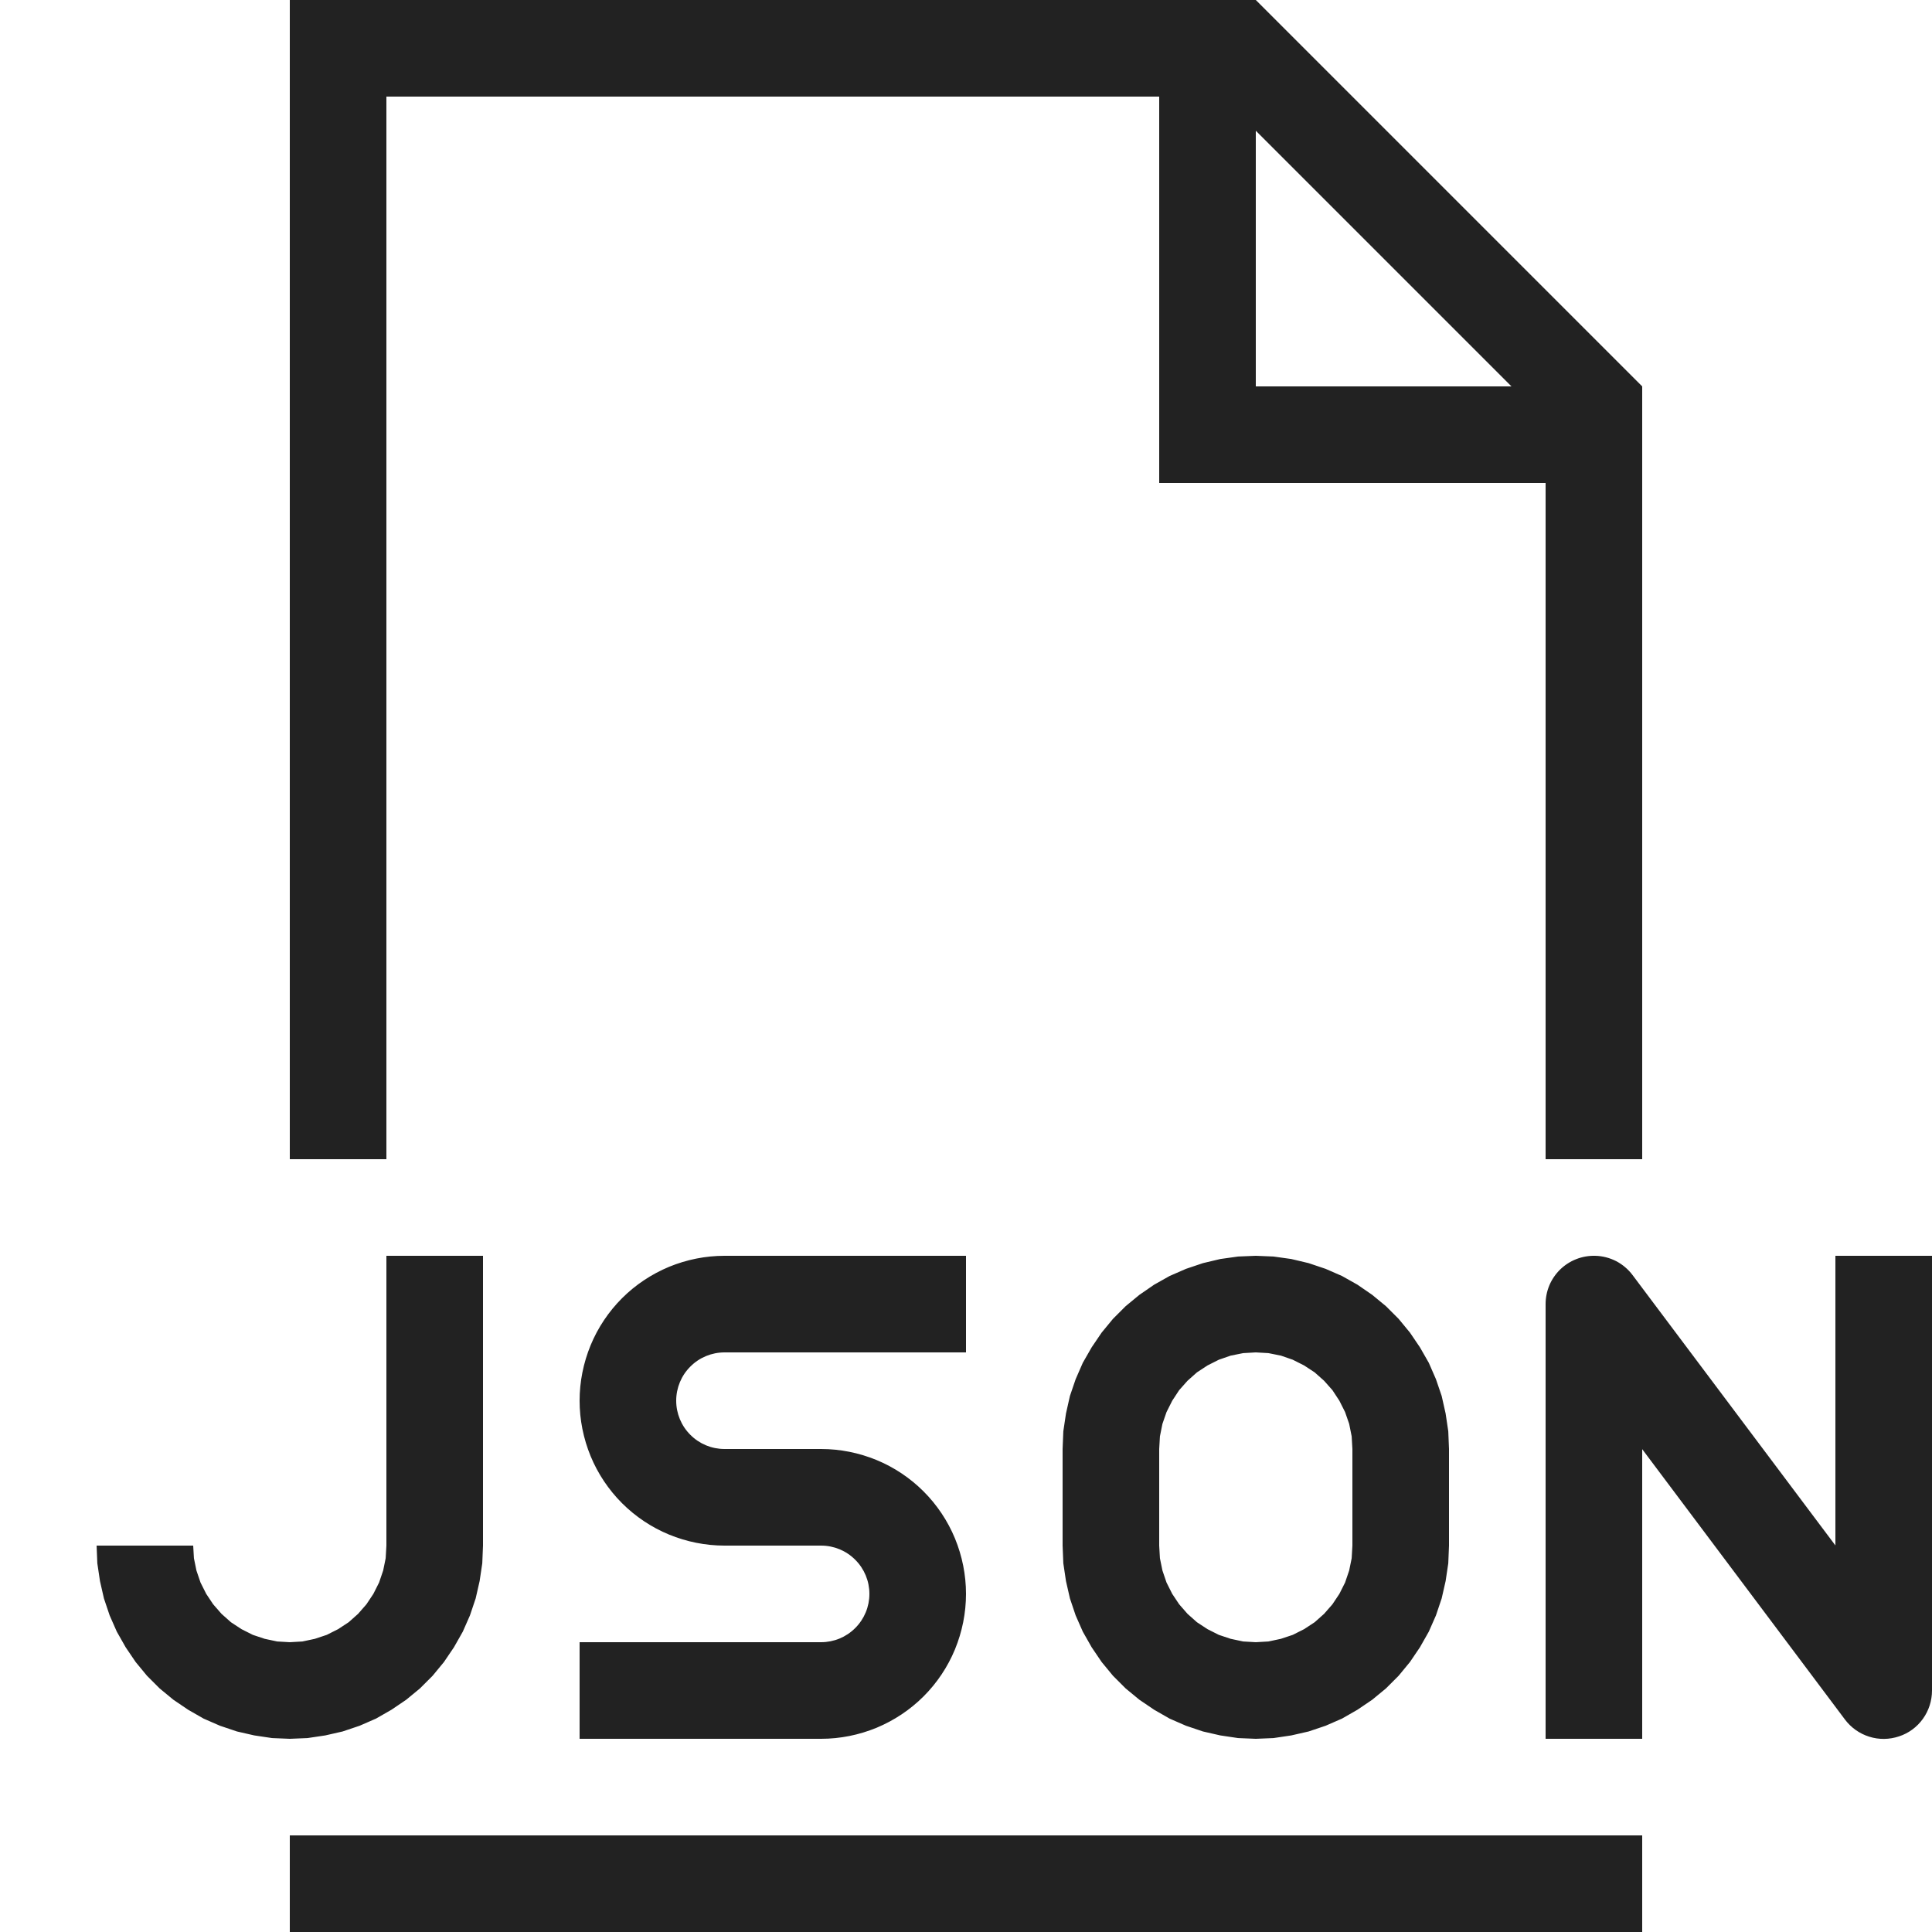
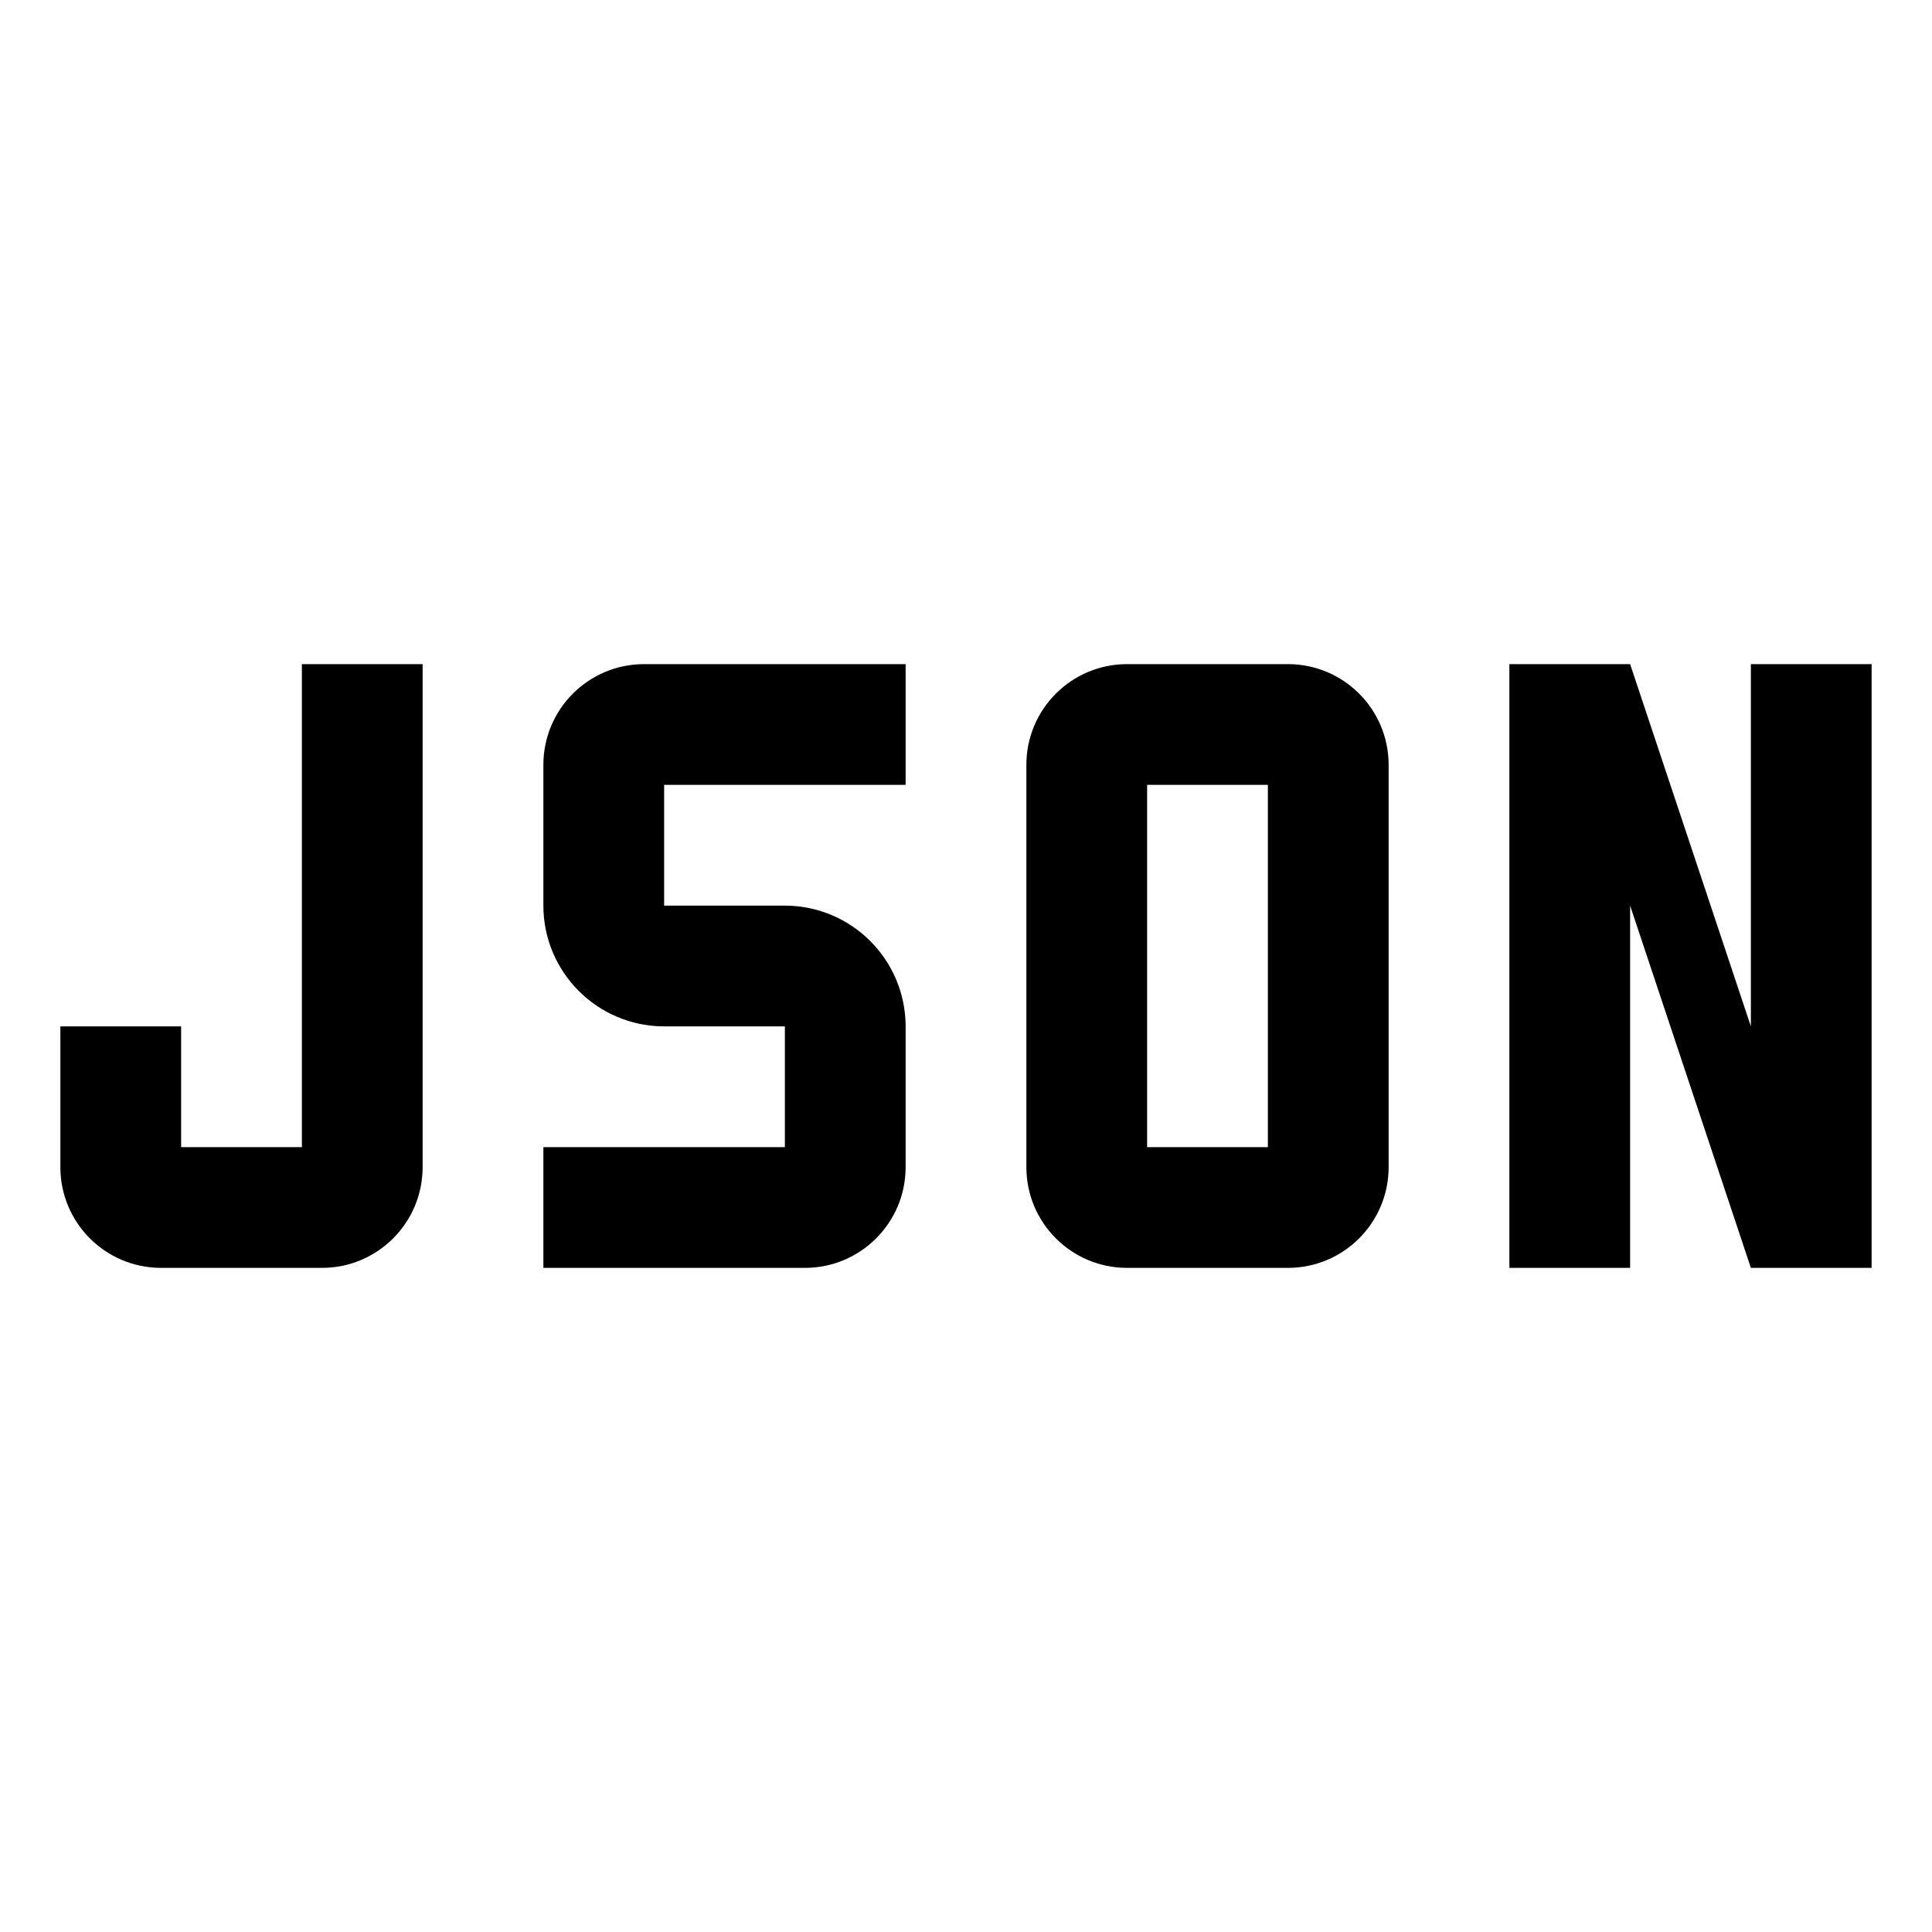
- <svg xmlns="http://www.w3.org/2000/svg" width="24" height="24" viewBox="0 0 24 24" fill="none">
-   <path d="M3.6 0V14.4H4.8V1.2H14.4V4.8V6H19.2V14.4H20.4V6V4.8L15.6 0H14.4H3.6ZM15.6 1.624L18.776 4.8H15.6V1.624ZM4.8 15.6V19.2L4.791 19.357L4.76 19.509L4.709 19.659L4.638 19.8L4.552 19.929L4.448 20.048L4.331 20.152L4.2 20.238L4.059 20.309L3.912 20.358L3.757 20.391L3.6 20.4L3.443 20.391L3.288 20.358L3.141 20.309L3 20.238L2.869 20.152L2.752 20.048L2.648 19.929L2.562 19.8L2.491 19.659L2.44 19.509L2.409 19.357L2.4 19.2H1.2L1.209 19.42L1.242 19.641L1.291 19.856L1.362 20.067L1.451 20.269L1.561 20.463L1.685 20.646L1.826 20.817L1.983 20.974L2.154 21.115L2.337 21.239L2.529 21.349L2.733 21.438L2.944 21.509L3.159 21.558L3.38 21.591L3.6 21.6L3.82 21.591L4.041 21.558L4.256 21.509L4.467 21.438L4.671 21.349L4.863 21.239L5.046 21.115L5.217 20.974L5.374 20.817L5.515 20.646L5.639 20.463L5.749 20.269L5.838 20.067L5.909 19.856L5.958 19.641L5.991 19.42L6 19.2V15.6H4.8ZM9 15.6C8.764 15.6 8.53 15.647 8.311 15.737C8.093 15.828 7.894 15.96 7.727 16.127C7.56 16.294 7.427 16.493 7.337 16.711C7.247 16.93 7.2 17.164 7.2 17.4C7.2 17.636 7.247 17.87 7.337 18.089C7.427 18.307 7.56 18.506 7.727 18.673C7.894 18.84 8.093 18.973 8.311 19.063C8.53 19.153 8.764 19.2 9 19.2H10.2C10.359 19.2 10.512 19.263 10.624 19.376C10.737 19.488 10.8 19.641 10.8 19.8C10.8 19.959 10.737 20.112 10.624 20.224C10.512 20.337 10.359 20.4 10.2 20.4H7.2V21.6H10.2C10.436 21.6 10.67 21.553 10.889 21.463C11.107 21.372 11.306 21.24 11.473 21.073C11.64 20.906 11.773 20.707 11.863 20.489C11.953 20.27 12 20.036 12 19.8C12 19.564 11.953 19.33 11.863 19.111C11.773 18.893 11.64 18.694 11.473 18.527C11.306 18.36 11.107 18.227 10.889 18.137C10.67 18.047 10.436 18 10.2 18H9C8.841 18 8.688 17.937 8.576 17.824C8.463 17.712 8.4 17.559 8.4 17.4C8.4 17.241 8.463 17.088 8.576 16.976C8.688 16.863 8.841 16.8 9 16.8H12V15.6H9ZM15.6 15.6L15.38 15.609L15.159 15.64L14.944 15.691L14.733 15.762L14.529 15.851L14.337 15.959L14.154 16.085L13.983 16.226L13.826 16.383L13.685 16.554L13.561 16.737L13.451 16.929L13.362 17.133L13.291 17.341L13.242 17.559L13.209 17.78L13.2 18V19.2L13.209 19.42L13.242 19.641L13.291 19.856L13.362 20.067L13.451 20.269L13.561 20.463L13.685 20.646L13.826 20.817L13.983 20.974L14.154 21.115L14.337 21.239L14.529 21.349L14.733 21.438L14.944 21.509L15.159 21.558L15.38 21.591L15.6 21.6L15.82 21.591L16.041 21.558L16.256 21.509L16.467 21.438L16.671 21.349L16.863 21.239L17.046 21.115L17.217 20.974L17.374 20.817L17.515 20.646L17.639 20.463L17.749 20.269L17.838 20.067L17.909 19.856L17.958 19.641L17.991 19.42L18 19.2V18L17.991 17.78L17.958 17.559L17.909 17.341L17.838 17.133L17.749 16.929L17.639 16.737L17.515 16.554L17.374 16.383L17.217 16.226L17.046 16.085L16.863 15.959L16.671 15.851L16.467 15.762L16.256 15.691L16.041 15.64L15.82 15.609L15.6 15.6ZM19.816 15.6C19.736 15.598 19.656 15.612 19.582 15.641C19.507 15.67 19.439 15.714 19.381 15.77C19.324 15.826 19.278 15.893 19.247 15.966C19.216 16.04 19.2 16.12 19.2 16.2V21.6H20.4V18.002L22.919 21.361C22.995 21.462 23.101 21.537 23.221 21.574C23.341 21.612 23.47 21.61 23.59 21.57C23.71 21.531 23.814 21.454 23.887 21.352C23.961 21.249 24 21.126 24 21V15.6H22.8V19.198L20.28 15.839C20.226 15.767 20.156 15.708 20.076 15.666C19.995 15.625 19.907 15.602 19.816 15.6ZM15.6 16.8L15.757 16.809L15.912 16.84L16.059 16.891L16.2 16.962L16.331 17.048L16.448 17.152L16.552 17.269L16.638 17.4L16.709 17.541L16.76 17.688L16.791 17.843L16.8 18V19.2L16.791 19.357L16.76 19.509L16.709 19.659L16.638 19.8L16.552 19.929L16.448 20.048L16.331 20.152L16.2 20.238L16.059 20.309L15.912 20.358L15.757 20.391L15.6 20.4L15.443 20.391L15.288 20.358L15.141 20.309L15 20.238L14.869 20.152L14.752 20.048L14.648 19.929L14.562 19.8L14.491 19.659L14.44 19.509L14.409 19.357L14.4 19.2V18L14.409 17.843L14.44 17.688L14.491 17.541L14.562 17.4L14.648 17.269L14.752 17.152L14.869 17.048L15 16.962L15.141 16.891L15.288 16.84L15.443 16.809L15.6 16.8ZM3.6 22.8V24H20.4V22.8H19.2H4.8H3.6Z" fill="#222222" />
+ <svg xmlns="http://www.w3.org/2000/svg" fill="currentColor" width="24px" height="24px" viewBox="0 0 32 32" id="icon">
+   <defs>
+     <style>.cls-1{fill:none;}</style>
+   </defs>
+   <polygon points="31 11 31 21 29 21 27 15 27 21 25 21 25 11 27 11 29 17 29 11 31 11" />
+   <path d="M21.334,21h-2.667A1.668,1.668,0,0,1,17,19.334v-6.667A1.668,1.668,0,0,1,18.666,11h2.667A1.668,1.668,0,0,1,23,12.666v6.667A1.668,1.668,0,0,1,21.334,21ZM19,19h2V13H19Z" />
+   <path d="M13.334,21H9V19h4V17H11a2.002,2.002,0,0,1-2-2V12.666A1.668,1.668,0,0,1,10.666,11H15v2H11v2h2a2.002,2.002,0,0,1,2,2v2.333A1.668,1.668,0,0,1,13.334,21Z" />
+   <path d="M5.333,21H2.667A1.668,1.668,0,0,1,1,19.334V17H3v2H5V11H7v8.334A1.668,1.668,0,0,1,5.333,21Z" />
+   <rect id="_Transparent_Rectangle_" data-name="&lt;Transparent Rectangle&gt;" class="cls-1" width="32" height="32" />
</svg>
